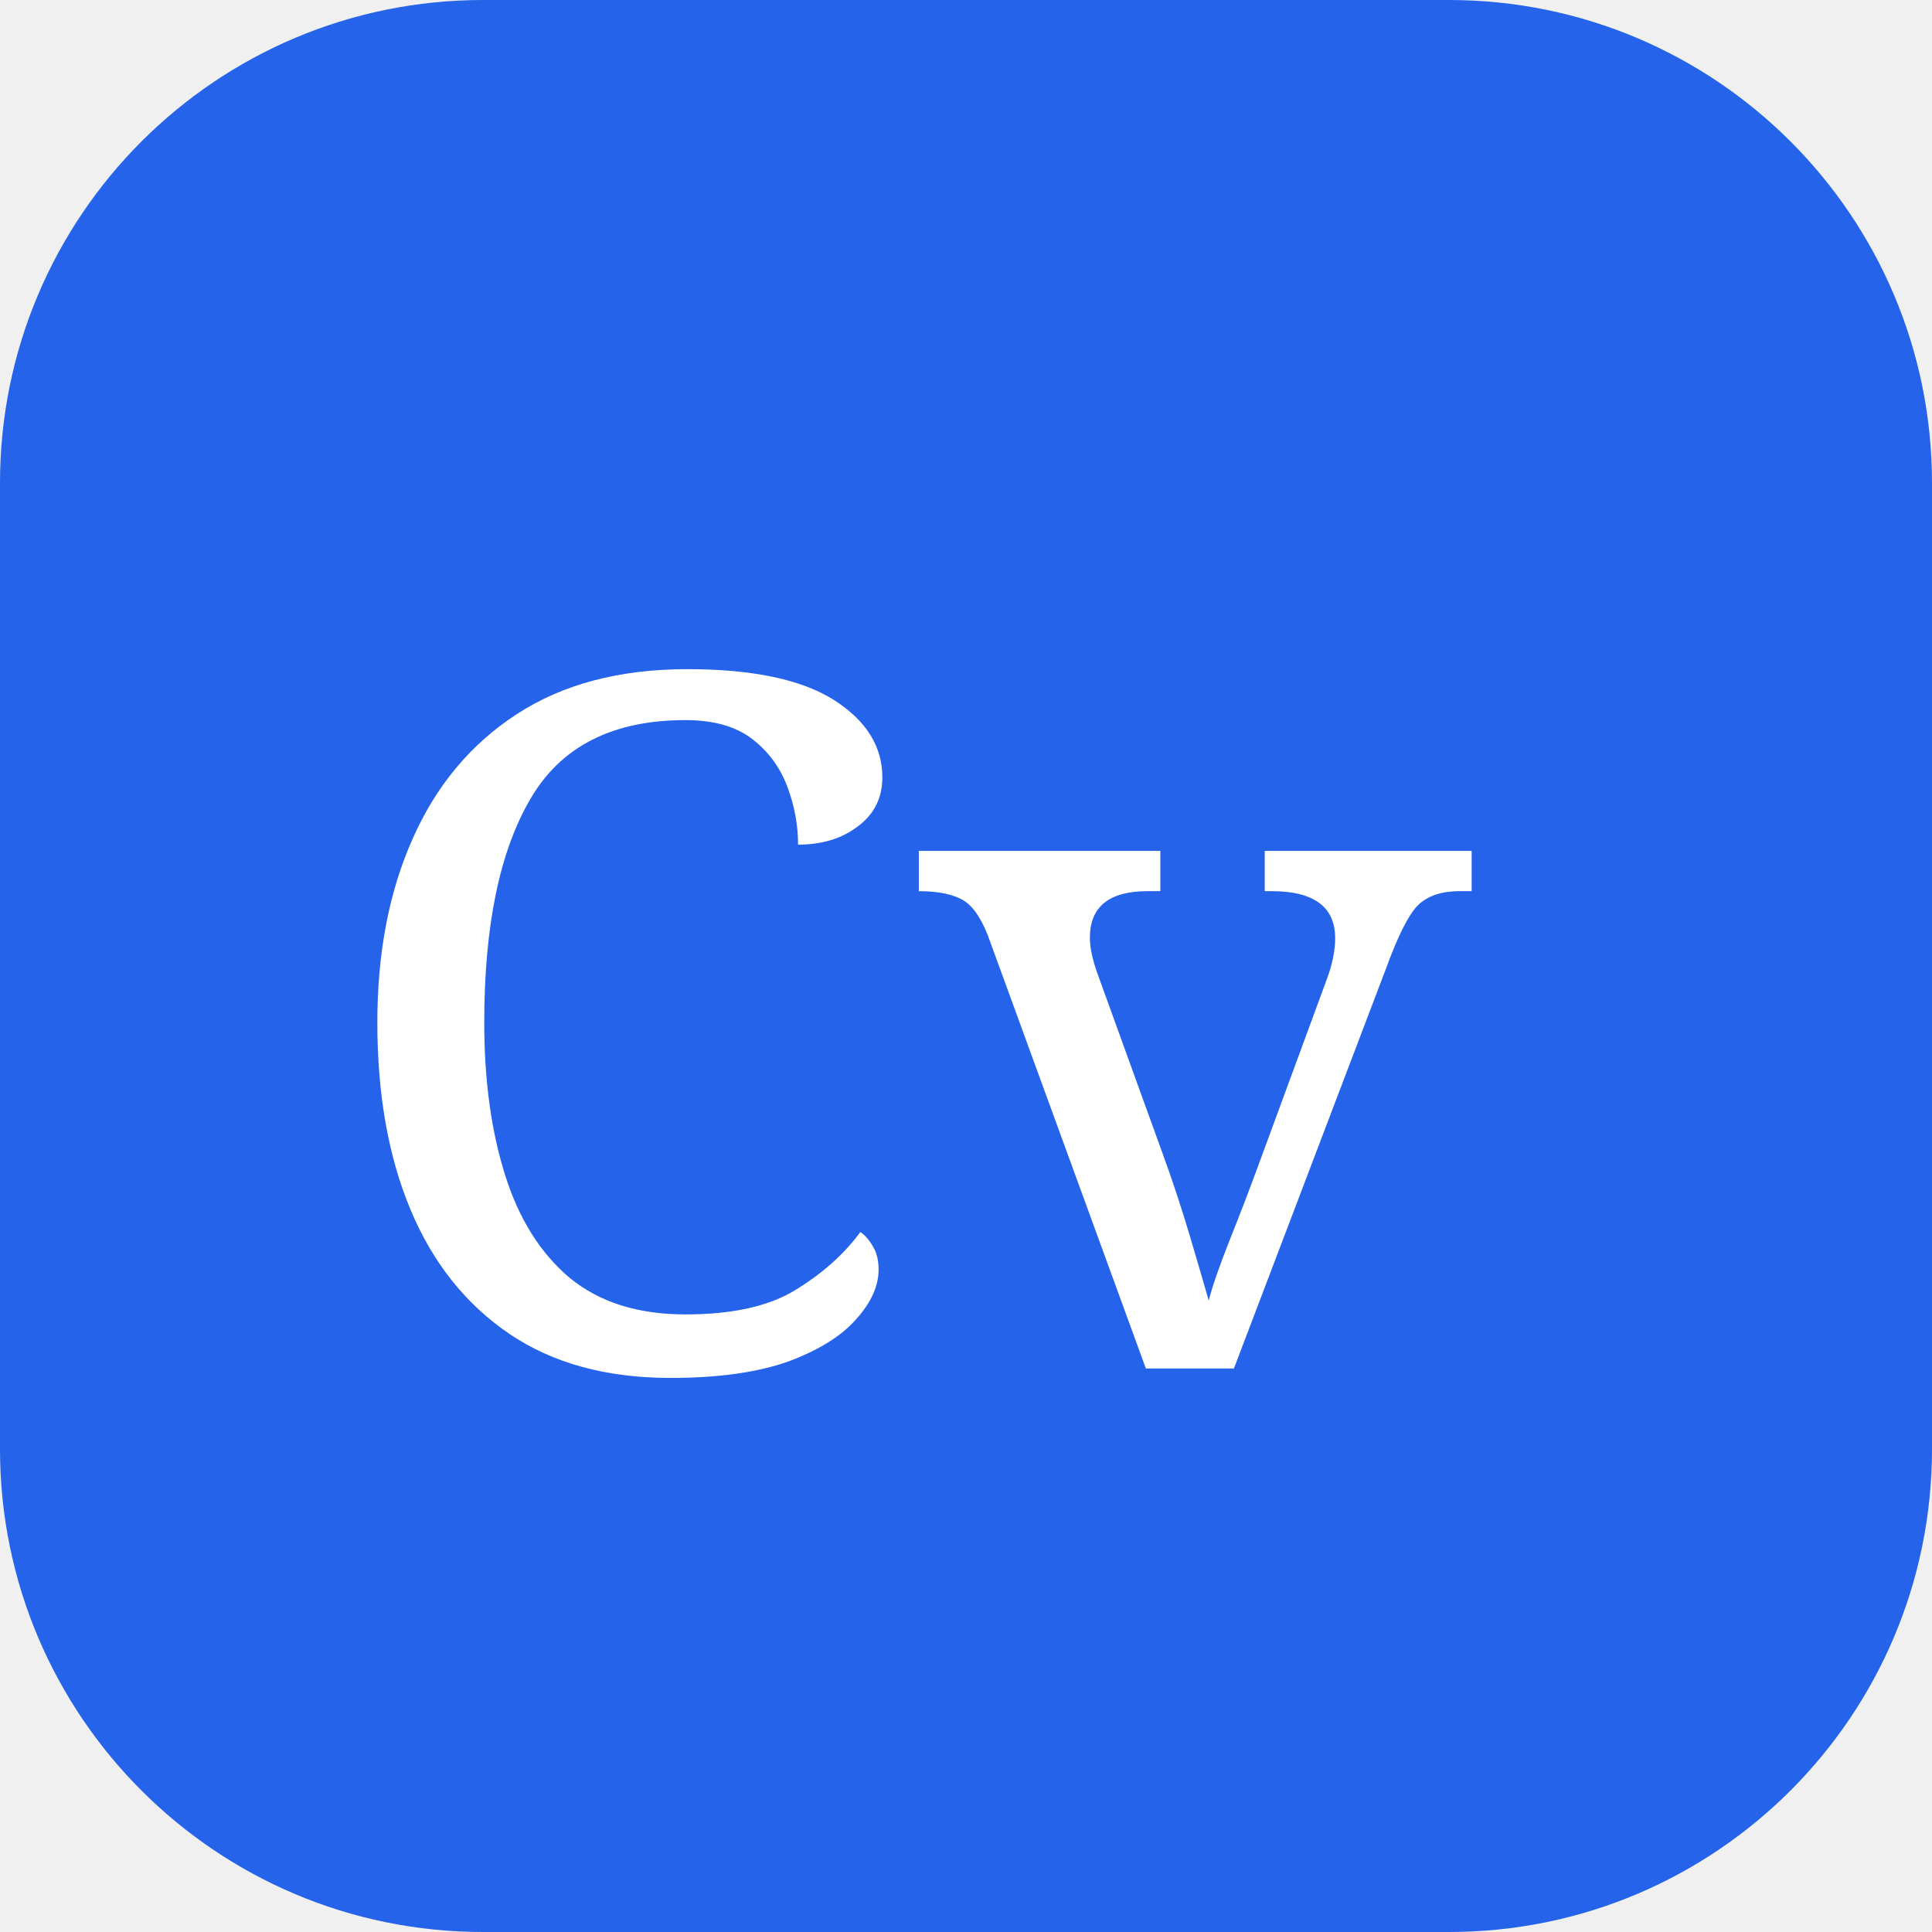
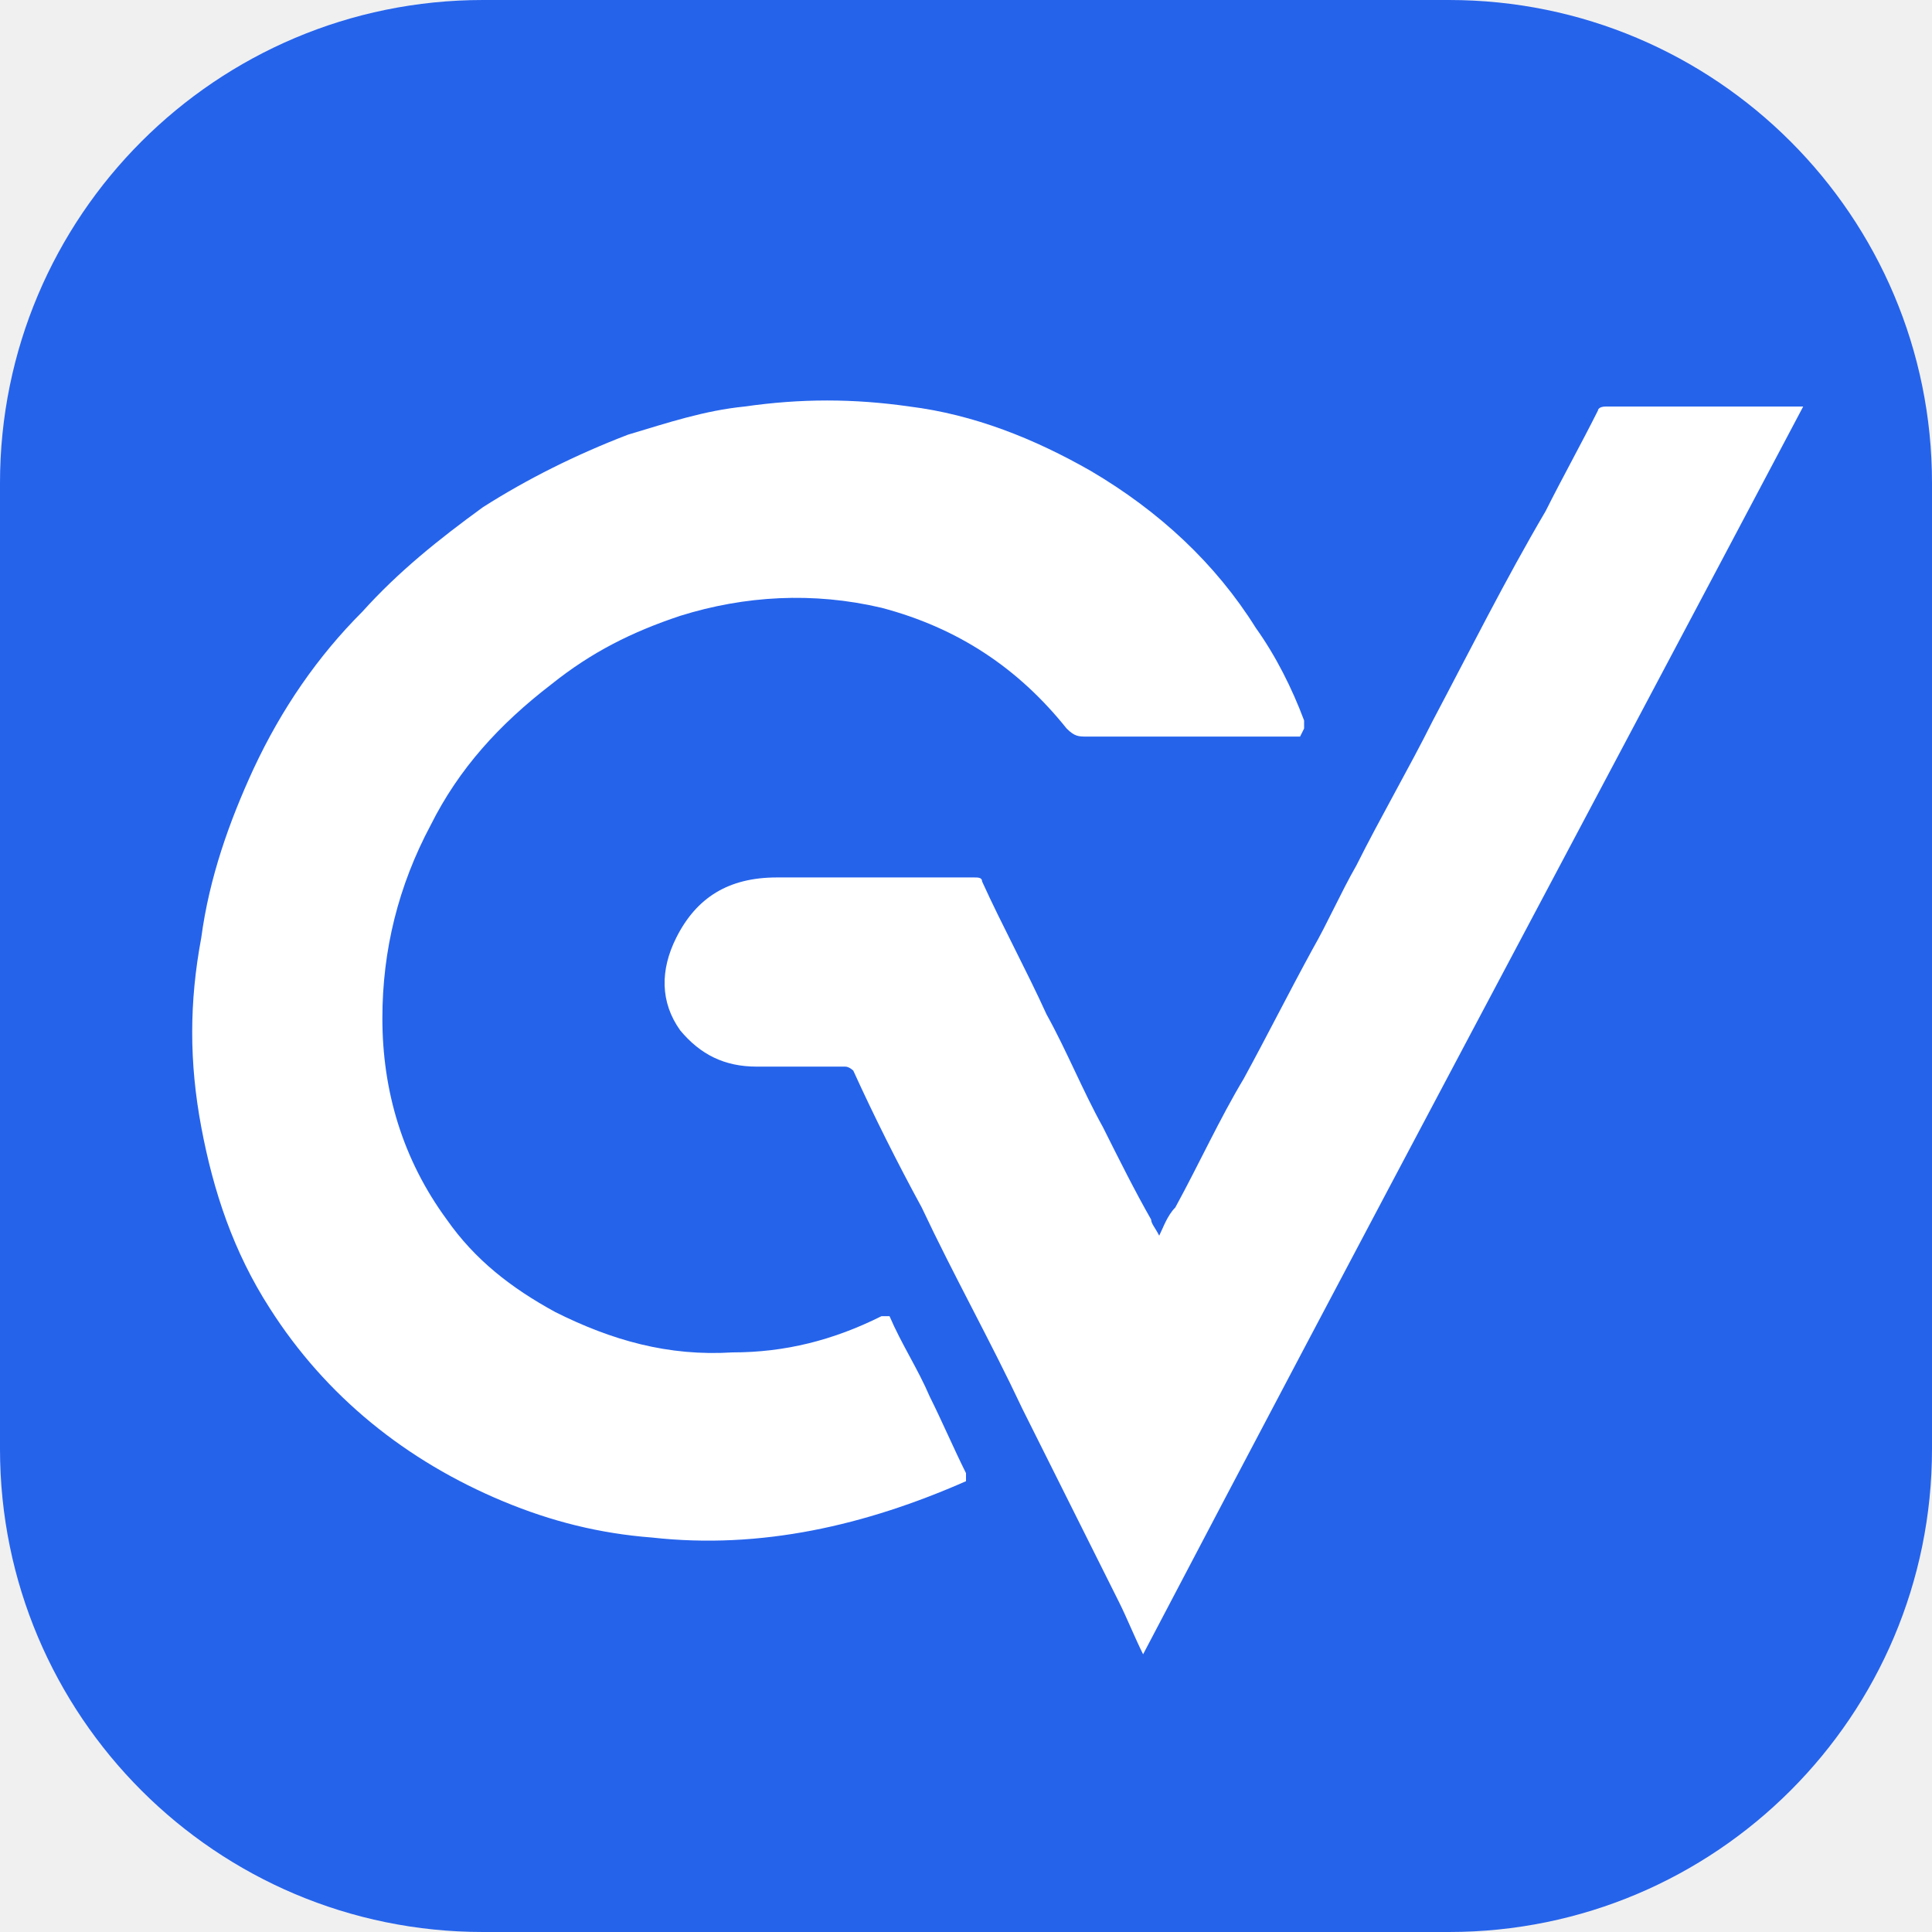
- <svg xmlns="http://www.w3.org/2000/svg" viewBox="0 0 48 48" fill="none">
-   <rect width="48" height="48" rx="12" fill="#2563EB" />
-   <text x="8" y="34" font-family="serif" font-size="24" font-weight="400" fill="#FFFFFF">Cv</text>
+ <svg xmlns="http://www.w3.org/2000/svg" id="Layer_1" data-name="Layer 1" version="1.1" viewBox="0 0 48 48">
+   <defs>
+     <style>
+       .cls-1 {
+         fill: #2563eb;
+       }
+ 
+       .cls-1, .cls-2 {
+         stroke-width: 0px;
+       }
+ 
+       .cls-2 {
+         fill: #fff;
+       }
+     </style>
+   </defs>
+   <rect class="cls-1" width="48" height="48" rx="12" ry="12" />
+   <path class="cls-2" d="M32.3,18.3c-.2,0-.4,0-.6,0-1.6,0-3.1,0-4.7,0-.2,0-.3,0-.5-.2-1.2-1.5-2.7-2.5-4.6-3-1.7-.4-3.4-.3-5,.2-1.2.4-2.2.9-3.2,1.7-1.3,1-2.3,2.1-3,3.5-.8,1.5-1.2,3.1-1.2,4.8,0,1.8.5,3.5,1.6,5,.7,1,1.6,1.7,2.7,2.3,1.4.7,2.8,1.1,4.4,1,1.3,0,2.5-.3,3.7-.9.1,0,.1,0,.2,0,.3.7.7,1.3,1,2,.3.6.6,1.3.9,1.9,0,.1,0,.2,0,.2-2.5,1.1-5.1,1.7-7.8,1.4-1.3-.1-2.5-.4-3.7-.9-2.4-1-4.4-2.6-5.8-4.8-.9-1.4-1.4-2.9-1.7-4.5-.3-1.6-.3-3.1,0-4.7.2-1.5.7-2.9,1.3-4.2.7-1.5,1.6-2.8,2.7-3.9.9-1,1.9-1.8,3-2.6,1.1-.7,2.3-1.3,3.6-1.8,1-.3,1.9-.6,2.9-.7,1.4-.2,2.7-.2,4.1,0,1.6.2,3.1.8,4.5,1.6,1.7,1,3.1,2.3,4.1,3.9.5.7.9,1.5,1.2,2.3,0,0,0,.1,0,.2Z" />
+   <path class="cls-2" d="M44.8,10.1c-5.5,10.4-11,20.7-16.4,31-.2-.4-.4-.9-.6-1.3-.8-1.6-1.6-3.2-2.4-4.8-.8-1.7-1.7-3.3-2.5-5-.6-1.1-1.2-2.3-1.7-3.4,0,0-.1-.1-.2-.1-.7,0-1.5,0-2.2,0-.8,0-1.4-.3-1.9-.9-.5-.7-.5-1.5-.1-2.3.5-1,1.3-1.5,2.5-1.5,1.6,0,3.3,0,4.9,0,.1,0,.2,0,.2.1.5,1.1,1.1,2.2,1.6,3.3.5.9.9,1.9,1.4,2.8.4.8.8,1.6,1.2,2.3,0,.1.1.2.2.4.1-.2.2-.5.4-.7.6-1.1,1.1-2.2,1.7-3.2.6-1.1,1.1-2.1,1.7-3.2.4-.7.7-1.4,1.1-2.1.6-1.2,1.3-2.4,1.9-3.6.9-1.7,1.8-3.5,2.8-5.2.4-.8.9-1.7,1.3-2.5,0,0,0-.1.2-.1,1.6,0,3.3,0,4.9,0,0,0,0,0,.1,0Z" />
</svg>
